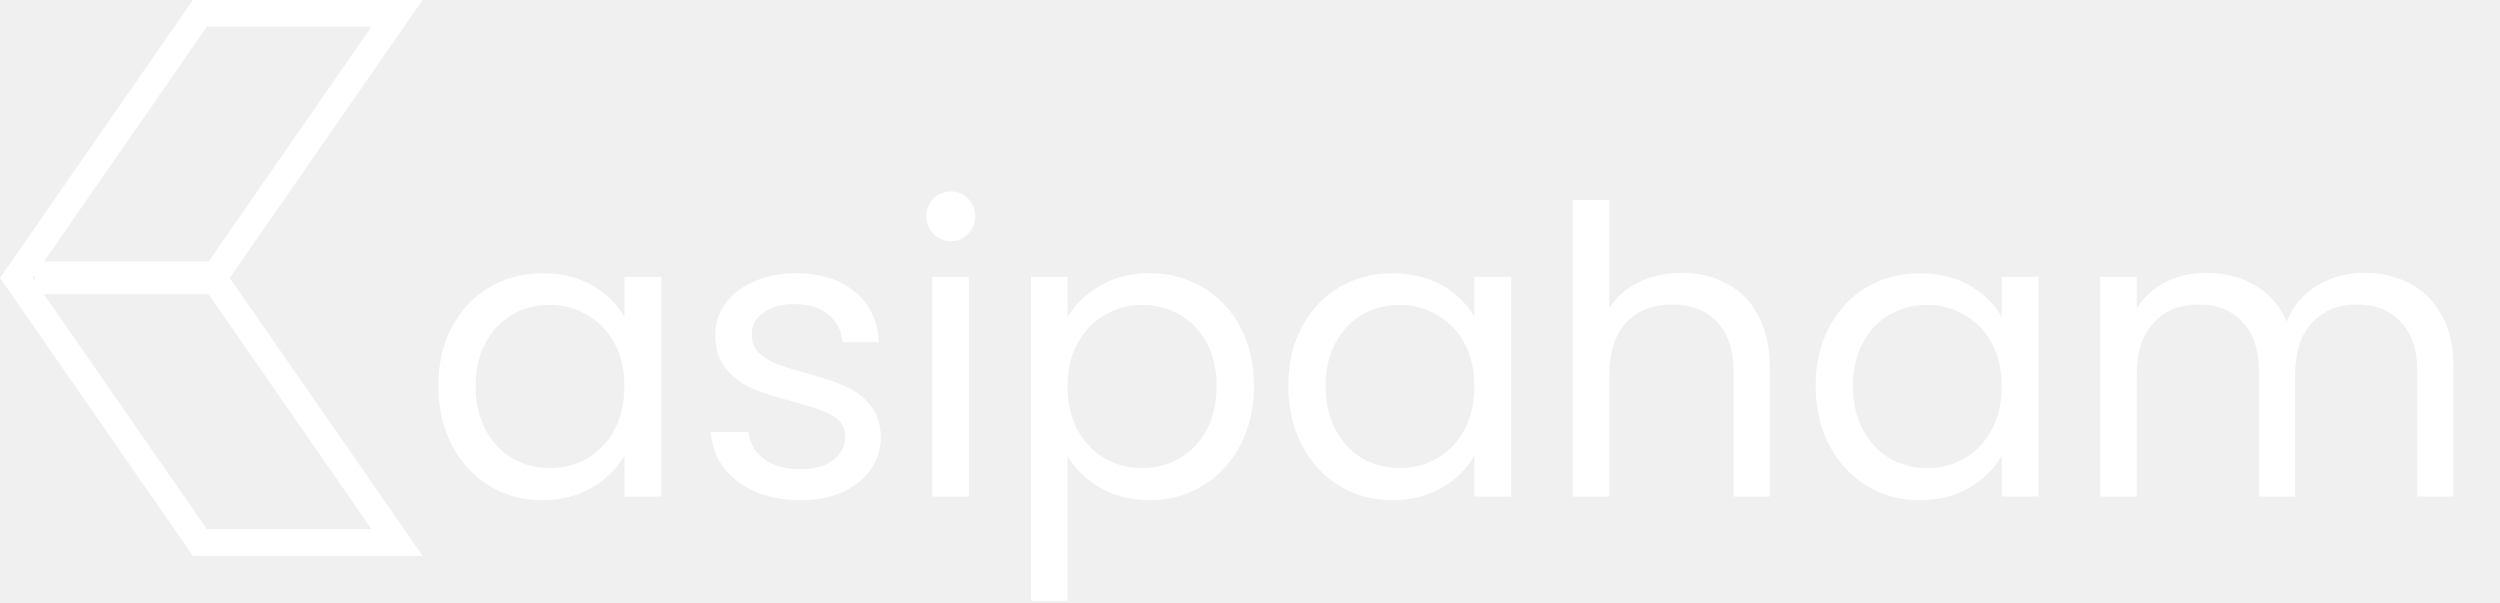
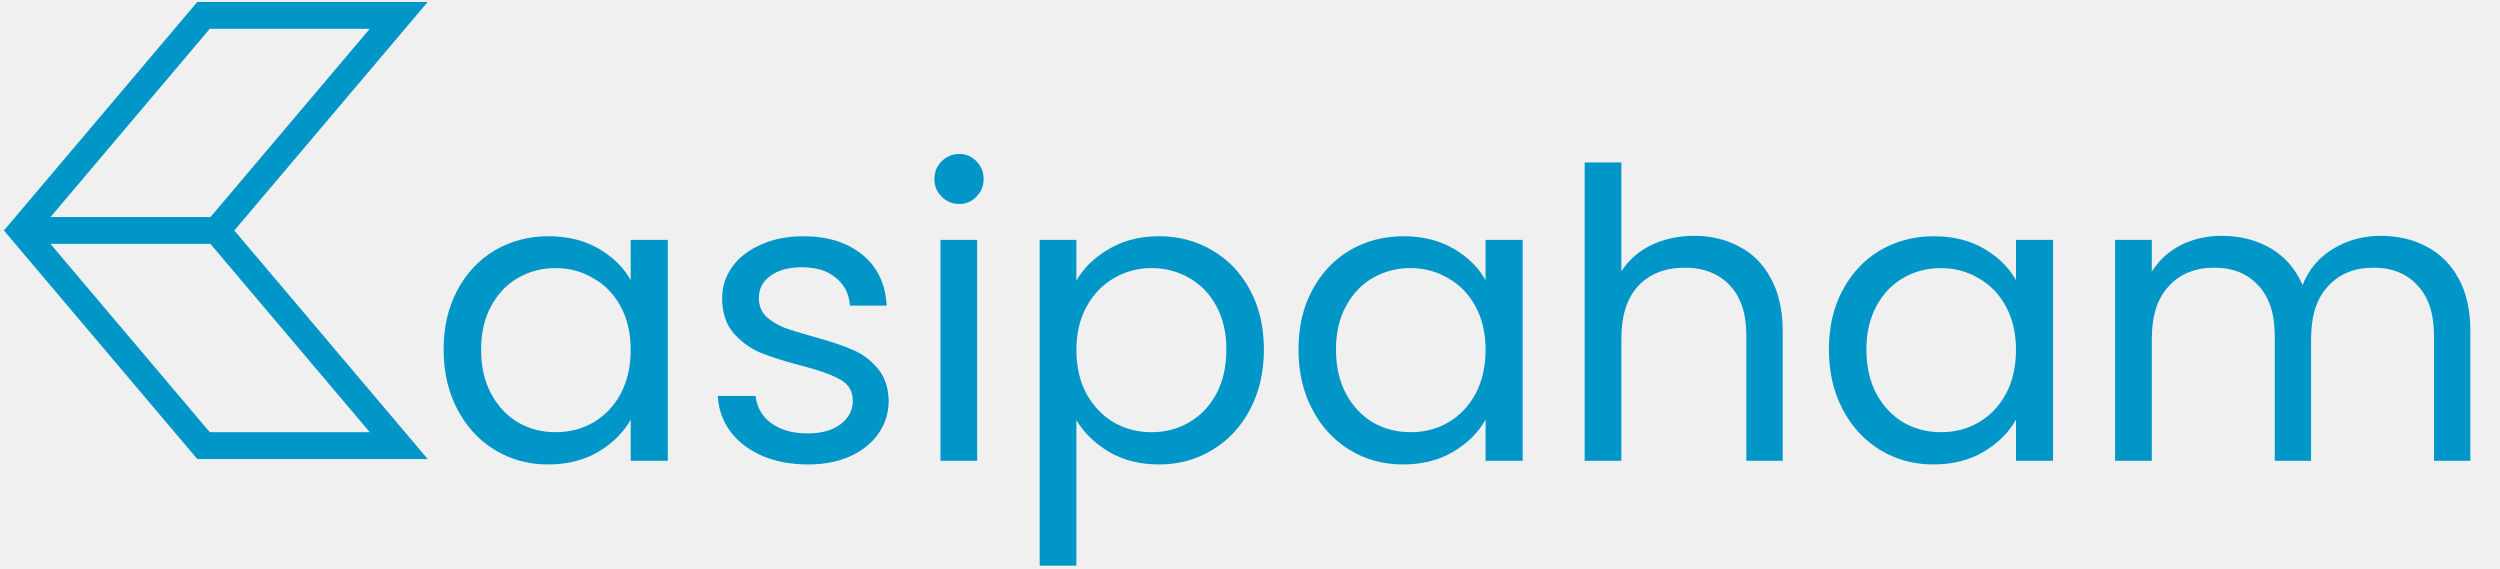
- <svg xmlns="http://www.w3.org/2000/svg" width="170" height="41" viewBox="0 0 170 41" fill="none">
-   <path d="M29.807 26.24C29.807 24.714 30.116 23.378 30.734 22.233C31.352 21.07 32.197 20.17 33.27 19.534C34.36 18.898 35.569 18.58 36.895 18.58C38.204 18.58 39.34 18.861 40.303 19.425C41.266 19.988 41.984 20.697 42.457 21.551V18.825H44.965V33.764H42.457V30.984C41.966 31.856 41.23 32.583 40.248 33.165C39.285 33.728 38.158 34.01 36.868 34.01C35.541 34.01 34.342 33.683 33.27 33.029C32.197 32.374 31.352 31.456 30.734 30.275C30.116 29.094 29.807 27.749 29.807 26.24ZM42.457 26.268C42.457 25.141 42.23 24.159 41.775 23.323C41.321 22.487 40.703 21.851 39.921 21.415C39.158 20.961 38.313 20.733 37.386 20.733C36.459 20.733 35.614 20.951 34.851 21.388C34.087 21.824 33.478 22.46 33.024 23.296C32.57 24.132 32.343 25.113 32.343 26.24C32.343 27.385 32.57 28.385 33.024 29.239C33.478 30.075 34.087 30.72 34.851 31.175C35.614 31.611 36.459 31.829 37.386 31.829C38.313 31.829 39.158 31.611 39.921 31.175C40.703 30.72 41.321 30.075 41.775 29.239C42.23 28.385 42.457 27.394 42.457 26.268ZM54.446 34.01C53.301 34.01 52.274 33.819 51.365 33.437C50.457 33.038 49.739 32.492 49.212 31.802C48.685 31.093 48.394 30.284 48.339 29.375H50.902C50.975 30.121 51.32 30.729 51.938 31.202C52.574 31.674 53.401 31.911 54.419 31.911C55.364 31.911 56.109 31.702 56.654 31.284C57.199 30.866 57.472 30.339 57.472 29.703C57.472 29.048 57.181 28.567 56.6 28.258C56.018 27.93 55.118 27.613 53.901 27.303C52.792 27.013 51.883 26.722 51.175 26.431C50.484 26.122 49.884 25.677 49.375 25.095C48.885 24.495 48.639 23.714 48.639 22.751C48.639 21.988 48.866 21.288 49.321 20.652C49.775 20.015 50.42 19.516 51.256 19.152C52.092 18.771 53.047 18.58 54.119 18.58C55.773 18.58 57.108 18.998 58.126 19.834C59.144 20.67 59.689 21.815 59.762 23.269H57.281C57.227 22.487 56.909 21.86 56.327 21.388C55.764 20.915 55 20.679 54.037 20.679C53.147 20.679 52.438 20.87 51.911 21.251C51.383 21.633 51.12 22.133 51.12 22.751C51.12 23.241 51.275 23.65 51.584 23.978C51.911 24.287 52.31 24.541 52.783 24.741C53.274 24.923 53.946 25.132 54.8 25.368C55.873 25.659 56.745 25.95 57.417 26.24C58.09 26.513 58.662 26.931 59.135 27.494C59.626 28.058 59.88 28.794 59.898 29.703C59.898 30.52 59.671 31.256 59.217 31.911C58.762 32.565 58.117 33.083 57.281 33.465C56.463 33.828 55.518 34.01 54.446 34.01ZM64.682 16.399C64.209 16.399 63.809 16.235 63.482 15.908C63.155 15.581 62.991 15.181 62.991 14.709C62.991 14.236 63.155 13.836 63.482 13.509C63.809 13.182 64.209 13.018 64.682 13.018C65.136 13.018 65.518 13.182 65.827 13.509C66.154 13.836 66.317 14.236 66.317 14.709C66.317 15.181 66.154 15.581 65.827 15.908C65.518 16.235 65.136 16.399 64.682 16.399ZM65.881 18.825V33.764H63.4V18.825H65.881ZM72.59 21.578C73.081 20.724 73.808 20.015 74.771 19.452C75.752 18.87 76.888 18.58 78.179 18.58C79.505 18.58 80.705 18.898 81.777 19.534C82.868 20.17 83.722 21.07 84.34 22.233C84.958 23.378 85.267 24.714 85.267 26.24C85.267 27.749 84.958 29.094 84.34 30.275C83.722 31.456 82.868 32.374 81.777 33.029C80.705 33.683 79.505 34.01 78.179 34.01C76.907 34.01 75.78 33.728 74.798 33.165C73.835 32.583 73.099 31.865 72.59 31.011V40.853H70.109V18.825H72.59V21.578ZM82.731 26.24C82.731 25.113 82.504 24.132 82.05 23.296C81.596 22.46 80.978 21.824 80.196 21.388C79.433 20.951 78.588 20.733 77.661 20.733C76.752 20.733 75.907 20.961 75.126 21.415C74.362 21.851 73.744 22.496 73.272 23.351C72.817 24.187 72.59 25.159 72.59 26.268C72.59 27.394 72.817 28.385 73.272 29.239C73.744 30.075 74.362 30.72 75.126 31.175C75.907 31.611 76.752 31.829 77.661 31.829C78.588 31.829 79.433 31.611 80.196 31.175C80.978 30.72 81.596 30.075 82.05 29.239C82.504 28.385 82.731 27.385 82.731 26.24ZM87.605 26.24C87.605 24.714 87.914 23.378 88.532 22.233C89.15 21.07 89.995 20.17 91.068 19.534C92.158 18.898 93.367 18.58 94.694 18.58C96.002 18.58 97.138 18.861 98.101 19.425C99.064 19.988 99.782 20.697 100.255 21.551V18.825H102.763V33.764H100.255V30.984C99.764 31.856 99.028 32.583 98.047 33.165C97.083 33.728 95.957 34.01 94.666 34.01C93.34 34.01 92.14 33.683 91.068 33.029C89.995 32.374 89.15 31.456 88.532 30.275C87.914 29.094 87.605 27.749 87.605 26.24ZM100.255 26.268C100.255 25.141 100.028 24.159 99.573 23.323C99.119 22.487 98.501 21.851 97.719 21.415C96.956 20.961 96.111 20.733 95.184 20.733C94.257 20.733 93.412 20.951 92.649 21.388C91.885 21.824 91.277 22.46 90.822 23.296C90.368 24.132 90.141 25.113 90.141 26.24C90.141 27.385 90.368 28.385 90.822 29.239C91.277 30.075 91.885 30.72 92.649 31.175C93.412 31.611 94.257 31.829 95.184 31.829C96.111 31.829 96.956 31.611 97.719 31.175C98.501 30.72 99.119 30.075 99.573 29.239C100.028 28.385 100.255 27.394 100.255 26.268ZM114.371 18.552C115.497 18.552 116.515 18.798 117.424 19.288C118.333 19.761 119.041 20.479 119.55 21.442C120.077 22.405 120.341 23.578 120.341 24.959V33.764H117.887V25.313C117.887 23.823 117.515 22.687 116.77 21.906C116.024 21.106 115.007 20.706 113.716 20.706C112.408 20.706 111.363 21.115 110.581 21.933C109.818 22.751 109.436 23.941 109.436 25.504V33.764H106.955V13.591H109.436V20.951C109.927 20.188 110.599 19.598 111.454 19.18C112.326 18.762 113.298 18.552 114.371 18.552ZM123.466 26.24C123.466 24.714 123.775 23.378 124.393 22.233C125.011 21.07 125.856 20.17 126.929 19.534C128.019 18.898 129.228 18.58 130.554 18.58C131.863 18.58 132.999 18.861 133.962 19.425C134.925 19.988 135.643 20.697 136.116 21.551V18.825H138.624V33.764H136.116V30.984C135.625 31.856 134.889 32.583 133.908 33.165C132.944 33.728 131.818 34.01 130.527 34.01C129.2 34.01 128.001 33.683 126.929 33.029C125.856 32.374 125.011 31.456 124.393 30.275C123.775 29.094 123.466 27.749 123.466 26.24ZM136.116 26.268C136.116 25.141 135.889 24.159 135.434 23.323C134.98 22.487 134.362 21.851 133.58 21.415C132.817 20.961 131.972 20.733 131.045 20.733C130.118 20.733 129.273 20.951 128.51 21.388C127.746 21.824 127.138 22.46 126.683 23.296C126.229 24.132 126.002 25.113 126.002 26.24C126.002 27.385 126.229 28.385 126.683 29.239C127.138 30.075 127.746 30.72 128.51 31.175C129.273 31.611 130.118 31.829 131.045 31.829C131.972 31.829 132.817 31.611 133.58 31.175C134.362 30.72 134.98 30.075 135.434 29.239C135.889 28.385 136.116 27.394 136.116 26.268ZM160.782 18.552C161.945 18.552 162.981 18.798 163.89 19.288C164.798 19.761 165.516 20.479 166.043 21.442C166.57 22.405 166.834 23.578 166.834 24.959V33.764H164.38V25.313C164.38 23.823 164.008 22.687 163.263 21.906C162.536 21.106 161.545 20.706 160.291 20.706C159.001 20.706 157.974 21.124 157.21 21.96C156.447 22.778 156.065 23.968 156.065 25.532V33.764H153.612V25.313C153.612 23.823 153.239 22.687 152.494 21.906C151.767 21.106 150.777 20.706 149.523 20.706C148.232 20.706 147.205 21.124 146.442 21.96C145.679 22.778 145.297 23.968 145.297 25.532V33.764H142.816V18.825H145.297V20.979C145.788 20.197 146.442 19.598 147.26 19.18C148.096 18.762 149.014 18.552 150.013 18.552C151.267 18.552 152.376 18.834 153.339 19.398C154.303 19.961 155.02 20.788 155.493 21.878C155.911 20.824 156.602 20.006 157.565 19.425C158.528 18.843 159.6 18.552 160.782 18.552Z" fill="white" />
-   <path fill-rule="evenodd" clip-rule="evenodd" d="M13.116 37.799L1.111 20.493L0.02 18.921L0.011 18.906H0.01H0.001H0L0.001 18.905L0.005 18.899L0.001 18.892H0.01L0.011 18.891L0.018 18.88L1.111 17.305L13.115 0H26.522H28.734L27.473 1.817L15.624 18.899L27.474 35.981L28.735 37.799H26.523H13.116ZM2.344 18.717L2.217 18.899L2.217 18.899L2.344 19.081V18.717ZM2.993 17.781H14.187L25.261 1.817H14.066L2.993 17.781ZM14.178 20.004H2.984L14.067 35.981H25.262L14.178 20.004Z" fill="white" />
+ <svg xmlns="http://www.w3.org/2000/svg" width="651" height="148" viewBox="0 0 651 148" fill="none">
+   <path d="M115.515 91.02C115.515 85.14 116.705 79.996 119.085 75.585C121.465 71.106 124.72 67.641 128.85 65.191C133.05 62.741 137.705 61.516 142.815 61.516C147.854 61.516 152.229 62.601 155.939 64.771C159.649 66.941 162.414 69.671 164.234 72.961V62.461H173.894V120H164.234V109.29C162.344 112.65 159.509 115.45 155.729 117.69C152.019 119.86 147.679 120.945 142.71 120.945C137.6 120.945 132.98 119.685 128.85 117.165C124.72 114.645 121.465 111.11 119.085 106.56C116.705 102.01 115.515 96.83 115.515 91.02ZM164.234 91.125C164.234 86.785 163.359 83.005 161.609 79.785C159.859 76.566 157.479 74.116 154.469 72.436C151.529 70.686 148.274 69.811 144.705 69.811C141.135 69.811 137.88 70.651 134.94 72.331C132 74.011 129.655 76.46 127.905 79.68C126.155 82.9 125.28 86.68 125.28 91.02C125.28 95.43 126.155 99.28 127.905 102.57C129.655 105.79 132 108.275 134.94 110.025C137.88 111.705 141.135 112.545 144.705 112.545C148.274 112.545 151.529 111.705 154.469 110.025C157.479 108.275 159.859 105.79 161.609 102.57C163.359 99.28 164.234 95.465 164.234 91.125ZM210.411 120.945C206.001 120.945 202.046 120.21 198.546 118.74C195.046 117.2 192.281 115.1 190.251 112.44C188.221 109.71 187.101 106.595 186.891 103.095H196.761C197.041 105.965 198.371 108.31 200.751 110.13C203.201 111.95 206.386 112.86 210.306 112.86C213.946 112.86 216.816 112.055 218.916 110.445C221.016 108.835 222.066 106.805 222.066 104.355C222.066 101.835 220.946 99.98 218.706 98.79C216.466 97.53 213.001 96.305 208.311 95.115C204.041 93.995 200.541 92.875 197.811 91.755C195.151 90.565 192.841 88.85 190.881 86.61C188.991 84.3 188.046 81.29 188.046 77.581C188.046 74.641 188.921 71.946 190.671 69.496C192.421 67.046 194.906 65.121 198.126 63.721C201.346 62.251 205.021 61.516 209.151 61.516C215.521 61.516 220.666 63.126 224.586 66.346C228.506 69.566 230.605 73.976 230.885 79.576H221.331C221.121 76.566 219.896 74.151 217.656 72.331C215.486 70.511 212.546 69.601 208.836 69.601C205.406 69.601 202.676 70.336 200.646 71.806C198.616 73.276 197.601 75.201 197.601 77.581C197.601 79.471 198.196 81.046 199.386 82.305C200.646 83.495 202.186 84.475 204.006 85.245C205.896 85.945 208.486 86.75 211.776 87.66C215.906 88.78 219.266 89.9 221.856 91.02C224.446 92.07 226.651 93.68 228.471 95.85C230.36 98.02 231.34 100.855 231.41 104.355C231.41 107.505 230.535 110.34 228.786 112.86C227.036 115.38 224.551 117.375 221.331 118.845C218.181 120.245 214.541 120.945 210.411 120.945ZM249.834 53.116C248.014 53.116 246.474 52.486 245.214 51.226C243.954 49.966 243.324 48.426 243.324 46.606C243.324 44.786 243.954 43.246 245.214 41.986C246.474 40.726 248.014 40.096 249.834 40.096C251.584 40.096 253.054 40.726 254.244 41.986C255.504 43.246 256.134 44.786 256.134 46.606C256.134 48.426 255.504 49.966 254.244 51.226C253.054 52.486 251.584 53.116 249.834 53.116ZM254.454 62.461V120H244.899V62.461H254.454ZM280.293 73.066C282.183 69.776 284.983 67.046 288.693 64.876C292.473 62.636 296.848 61.516 301.818 61.516C306.928 61.516 311.548 62.741 315.678 65.191C319.878 67.641 323.168 71.106 325.548 75.585C327.928 79.996 329.118 85.14 329.118 91.02C329.118 96.83 327.928 102.01 325.548 106.56C323.168 111.11 319.878 114.645 315.678 117.165C311.548 119.685 306.928 120.945 301.818 120.945C296.918 120.945 292.578 119.86 288.798 117.69C285.088 115.45 282.253 112.685 280.293 109.395V147.3H270.738V62.461H280.293V73.066ZM319.353 91.02C319.353 86.68 318.478 82.9 316.728 79.68C314.978 76.46 312.598 74.011 309.588 72.331C306.648 70.651 303.393 69.811 299.823 69.811C296.323 69.811 293.068 70.686 290.058 72.436C287.118 74.116 284.738 76.6 282.918 79.891C281.168 83.111 280.293 86.855 280.293 91.125C280.293 95.465 281.168 99.28 282.918 102.57C284.738 105.79 287.118 108.275 290.058 110.025C293.068 111.705 296.323 112.545 299.823 112.545C303.393 112.545 306.648 111.705 309.588 110.025C312.598 108.275 314.978 105.79 316.728 102.57C318.478 99.28 319.353 95.43 319.353 91.02ZM338.124 91.02C338.124 85.14 339.314 79.996 341.694 75.585C344.074 71.106 347.329 67.641 351.459 65.191C355.659 62.741 360.314 61.516 365.424 61.516C370.464 61.516 374.839 62.601 378.549 64.771C382.259 66.941 385.024 69.671 386.844 72.961V62.461H396.504V120H386.844V109.29C384.954 112.65 382.119 115.45 378.339 117.69C374.629 119.86 370.289 120.945 365.319 120.945C360.209 120.945 355.589 119.685 351.459 117.165C347.329 114.645 344.074 111.11 341.694 106.56C339.314 102.01 338.124 96.83 338.124 91.02ZM386.844 91.125C386.844 86.785 385.969 83.005 384.219 79.785C382.469 76.566 380.089 74.116 377.079 72.436C374.139 70.686 370.884 69.811 367.314 69.811C363.744 69.811 360.489 70.651 357.549 72.331C354.609 74.011 352.264 76.46 350.514 79.68C348.764 82.9 347.889 86.68 347.889 91.02C347.889 95.43 348.764 99.28 350.514 102.57C352.264 105.79 354.609 108.275 357.549 110.025C360.489 111.705 363.744 112.545 367.314 112.545C370.884 112.545 374.139 111.705 377.079 110.025C380.089 108.275 382.469 105.79 384.219 102.57C385.969 99.28 386.844 95.465 386.844 91.125ZM441.21 61.411C445.55 61.411 449.47 62.356 452.97 64.246C456.47 66.066 459.2 68.831 461.16 72.541C463.19 76.251 464.205 80.766 464.205 86.085V120H454.755V87.45C454.755 81.71 453.32 77.335 450.45 74.326C447.58 71.246 443.66 69.706 438.69 69.706C433.65 69.706 429.625 71.281 426.615 74.431C423.675 77.581 422.205 82.165 422.205 88.185V120H412.651V42.301H422.205V70.651C424.095 67.711 426.685 65.436 429.975 63.826C433.335 62.216 437.08 61.411 441.21 61.411ZM476.243 91.02C476.243 85.14 477.433 79.996 479.813 75.585C482.193 71.106 485.448 67.641 489.578 65.191C493.778 62.741 498.433 61.516 503.543 61.516C508.582 61.516 512.957 62.601 516.667 64.771C520.377 66.941 523.142 69.671 524.962 72.961V62.461H534.622V120H524.962V109.29C523.072 112.65 520.237 115.45 516.457 117.69C512.747 119.86 508.407 120.945 503.438 120.945C498.328 120.945 493.708 119.685 489.578 117.165C485.448 114.645 482.193 111.11 479.813 106.56C477.433 102.01 476.243 96.83 476.243 91.02ZM524.962 91.125C524.962 86.785 524.087 83.005 522.337 79.785C520.587 76.566 518.207 74.116 515.197 72.436C512.257 70.686 509.002 69.811 505.432 69.811C501.863 69.811 498.608 70.651 495.668 72.331C492.728 74.011 490.383 76.46 488.633 79.68C486.883 82.9 486.008 86.68 486.008 91.02C486.008 95.43 486.883 99.28 488.633 102.57C490.383 105.79 492.728 108.275 495.668 110.025C498.608 111.705 501.863 112.545 505.432 112.545C509.002 112.545 512.257 111.705 515.197 110.025C518.207 108.275 520.587 105.79 522.337 102.57C524.087 99.28 524.962 95.465 524.962 91.125ZM619.963 61.411C624.443 61.411 628.433 62.356 631.933 64.246C635.433 66.066 638.198 68.831 640.228 72.541C642.258 76.251 643.273 80.766 643.273 86.085V120H633.823V87.45C633.823 81.71 632.388 77.335 629.518 74.326C626.718 71.246 622.903 69.706 618.073 69.706C613.103 69.706 609.148 71.316 606.208 74.536C603.268 77.686 601.798 82.27 601.798 88.29V120H592.348V87.45C592.348 81.71 590.913 77.335 588.043 74.326C585.244 71.246 581.429 69.706 576.599 69.706C571.629 69.706 567.674 71.316 564.734 74.536C561.794 77.686 560.324 82.27 560.324 88.29V120H550.769V62.461H560.324V70.756C562.214 67.746 564.734 65.436 567.884 63.826C571.104 62.216 574.639 61.411 578.489 61.411C583.319 61.411 587.588 62.496 591.298 64.666C595.008 66.836 597.773 70.021 599.593 74.221C601.203 70.161 603.863 67.011 607.573 64.771C611.283 62.531 615.413 61.411 619.963 61.411Z" fill="#0096C7" />
+   <path fill-rule="evenodd" clip-rule="evenodd" d="M51.383 119.545L5.602 65.439L1.14 60.166L1.038 60.044H1.035H1H0.997L1 60.041L1.017 60.02L1 60H1.035L1.038 59.996L1.122 59.897L5.602 54.602L51.38 0.5H102.21H111.38L105.457 7.5L61.017 60.02L105.46 112.545L111.383 119.545H102.213H51.383ZM13.131 63.5L54.63 112.545H96.29L55.673 64.542L54.792 63.5H13.131ZM54.827 56.5L55.673 55.499L96.287 7.5H54.627L13.166 56.5H54.827Z" fill="#0096C7" />
</svg>
